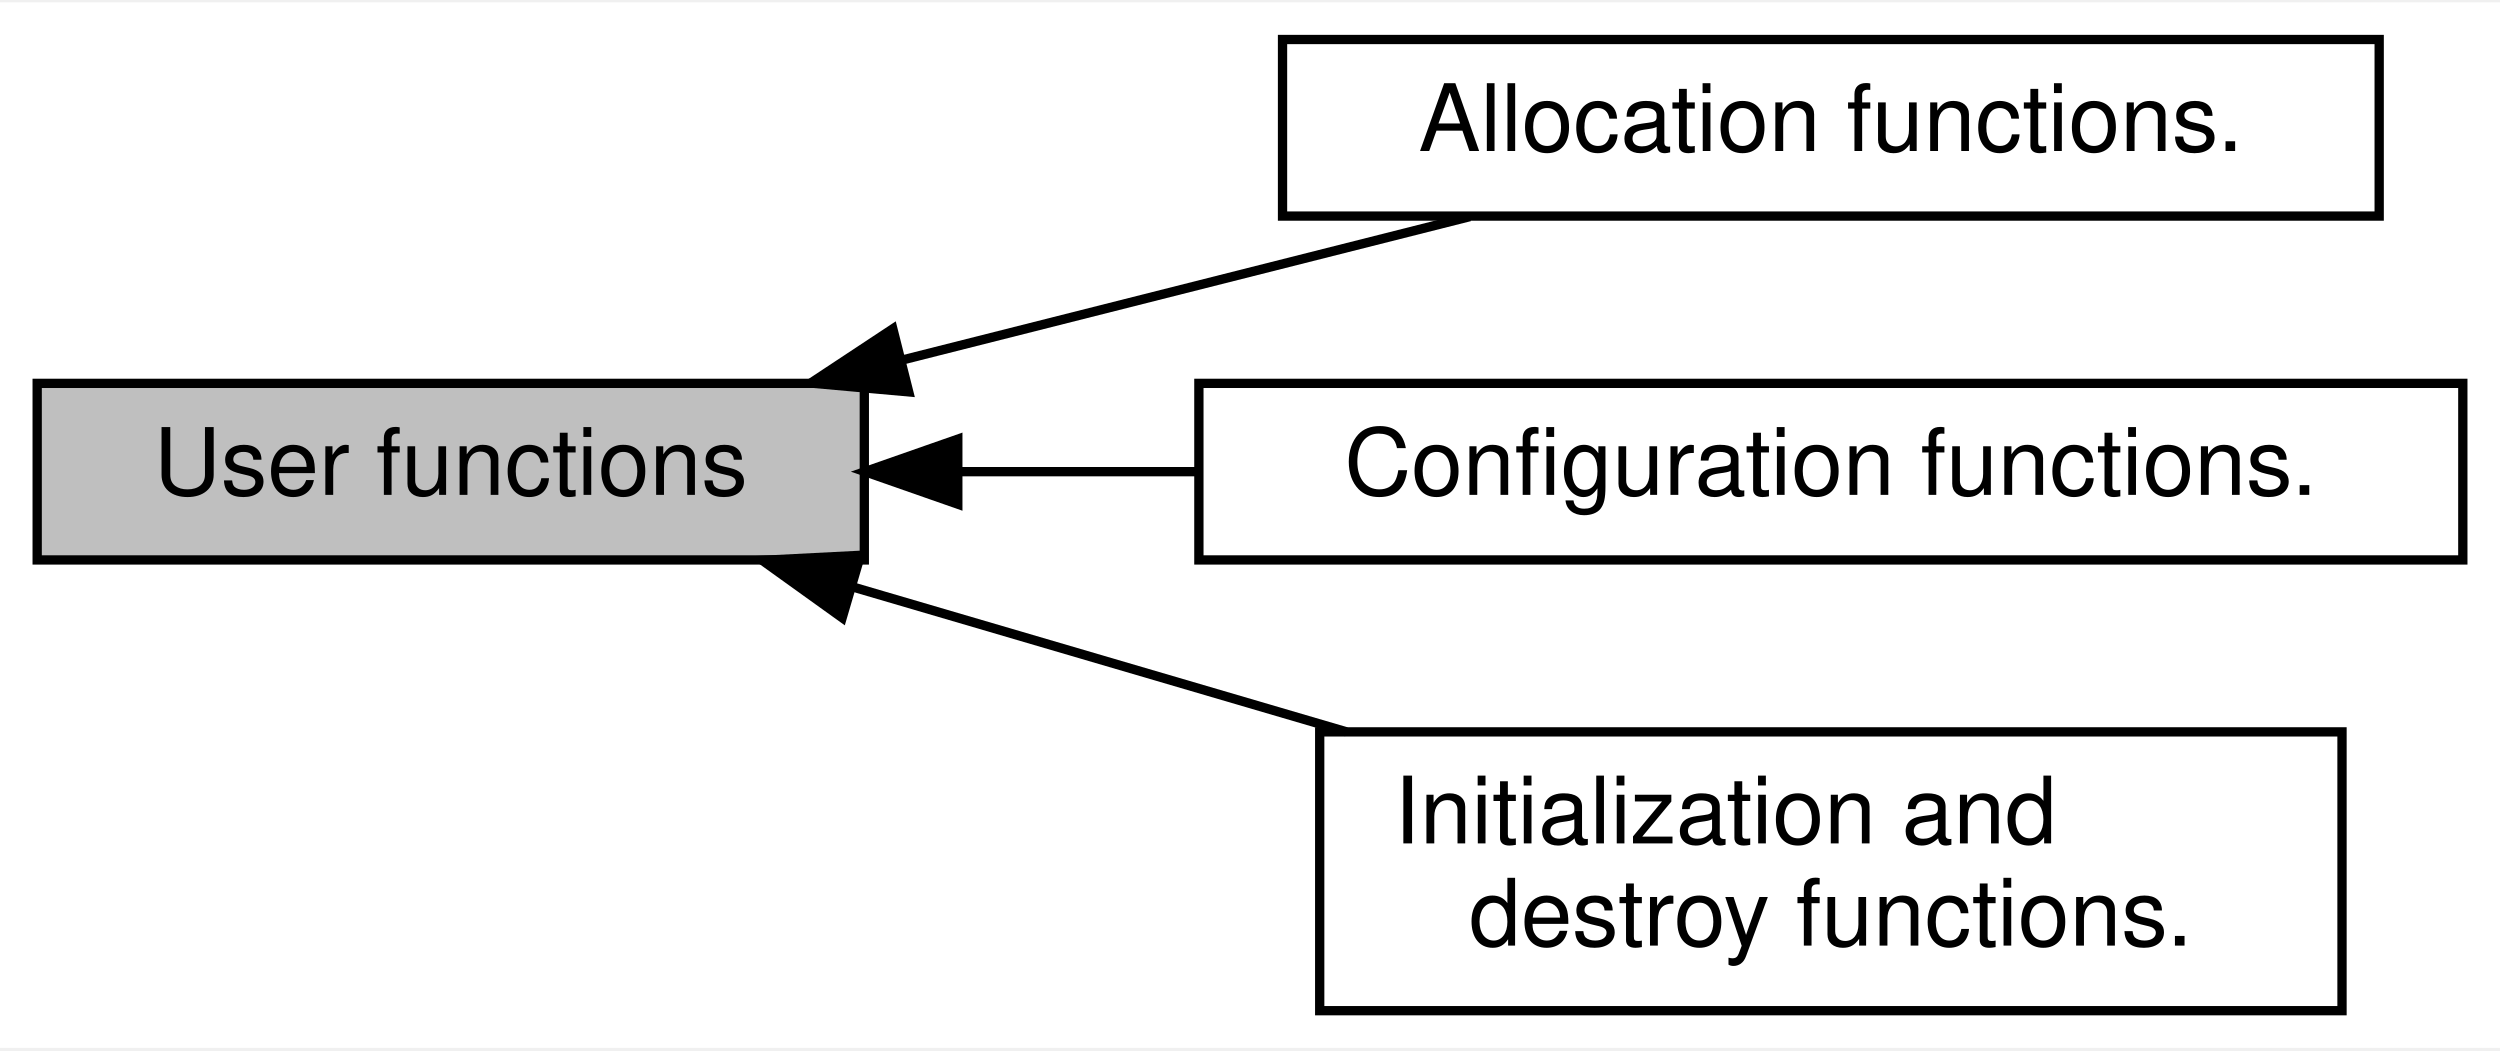
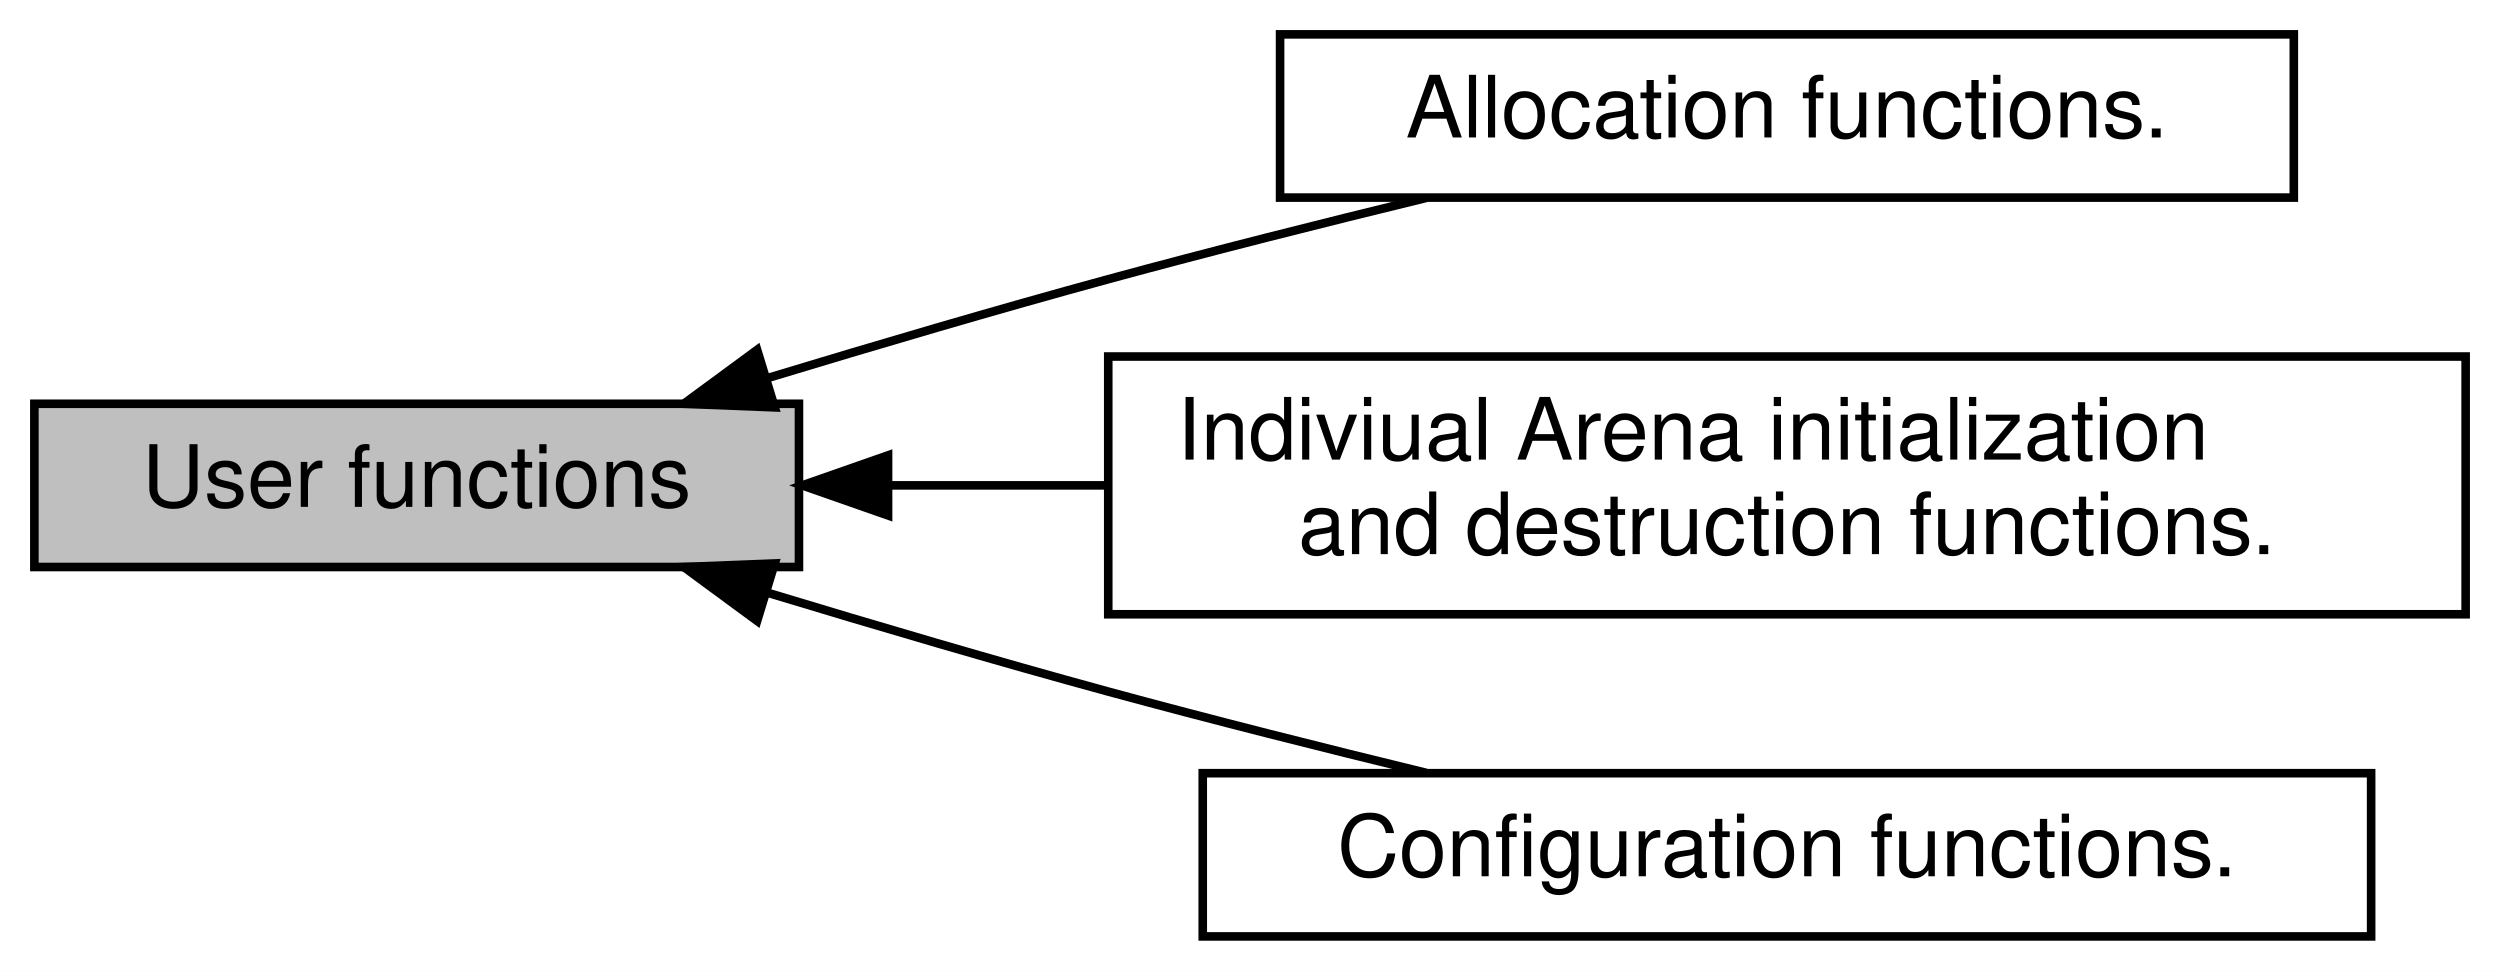
- <svg xmlns="http://www.w3.org/2000/svg" xmlns:xlink="http://www.w3.org/1999/xlink" width="269pt" height="113pt" viewBox="0.00 0.00 269.00 112.50">
-   <g id="graph0" class="graph" transform="scale(1 1) rotate(0) translate(4 108.5)">
-     <polygon fill="white" stroke="transparent" points="-4,4 -4,-108.5 265,-108.5 265,4 -4,4" />
+ <svg xmlns="http://www.w3.org/2000/svg" xmlns:xlink="http://www.w3.org/1999/xlink" width="291pt" height="113pt" viewBox="0.00 0.00 291.00 113.00">
+   <g id="graph0" class="graph" transform="scale(1 1) rotate(0) translate(4 109)">
+     <polygon fill="white" stroke="transparent" points="-4,4 -4,-109 287,-109 287,4 -4,4" />
    <g id="node1" class="node">
      <g id="a_node1">
-         <a xlink:href="a00019.html" target="_top" xlink:title=" ">
-           <polygon fill="white" stroke="black" points="252,-104.5 134,-104.5 134,-85.5 252,-85.5 252,-104.5" />
-           <text text-anchor="middle" x="193" y="-92.5" font-family="Helvetica,sans-Serif" font-size="10.00">Allocation functions.</text>
+         <a xlink:href="a00019.html" target="_top" xlink:title="Functions that allocates memory from the arena to your program.">
+           <polygon fill="white" stroke="black" points="263,-105 145,-105 145,-86 263,-86 263,-105" />
+           <text text-anchor="middle" x="204" y="-93" font-family="Helvetica,sans-Serif" font-size="10.00">Allocation functions.</text>
        </a>
      </g>
    </g>
    <g id="node2" class="node">
      <g id="a_node2">
-         <a xlink:href="a00018.html" target="_top" xlink:title=" ">
-           <polygon fill="white" stroke="black" points="261,-67.5 125,-67.5 125,-48.5 261,-48.5 261,-67.5" />
-           <text text-anchor="middle" x="193" y="-55.5" font-family="Helvetica,sans-Serif" font-size="10.00">Configuration functions.</text>
+         <a xlink:href="a00020.html" target="_top" xlink:title="Functions that configures an individual arena, and frees memory back when done.">
+           <polygon fill="white" stroke="black" points="283,-67.5 125,-67.5 125,-37.5 283,-37.5 283,-67.5" />
+           <text text-anchor="start" x="133" y="-55.5" font-family="Helvetica,sans-Serif" font-size="10.00">Indiviual Arena initialization</text>
+           <text text-anchor="middle" x="204" y="-44.5" font-family="Helvetica,sans-Serif" font-size="10.00"> and destruction functions.</text>
        </a>
      </g>
    </g>
    <g id="node3" class="node">
      <g id="a_node3">
-         <a xlink:title=" ">
-           <polygon fill="#bfbfbf" stroke="black" points="89,-67.5 0,-67.5 0,-48.5 89,-48.5 89,-67.5" />
-           <text text-anchor="middle" x="44.5" y="-55.5" font-family="Helvetica,sans-Serif" font-size="10.00">User functions</text>
+         <a xlink:href="a00018.html" target="_top" xlink:title="Functions for setting up and tearing down the arenas.">
+           <polygon fill="white" stroke="black" points="272,-19 136,-19 136,0 272,0 272,-19" />
+           <text text-anchor="middle" x="204" y="-7" font-family="Helvetica,sans-Serif" font-size="10.00">Configuration functions.</text>
+         </a>
+       </g>
+     </g>
+     <g id="node4" class="node">
+       <g id="a_node4">
+         <a xlink:title="The different functions to be used from a user program.">
+           <polygon fill="#bfbfbf" stroke="black" points="89,-62 0,-62 0,-43 89,-43 89,-62" />
+           <text text-anchor="middle" x="44.5" y="-50" font-family="Helvetica,sans-Serif" font-size="10.00">User functions</text>
        </a>
      </g>
    </g>
    <g id="edge2" class="edge">
-       <path fill="none" stroke="black" d="M92.99,-69.99C112.8,-75 135.49,-80.73 154.15,-85.44" />
-       <polygon fill="black" stroke="black" points="93.78,-66.58 83.23,-67.53 92.07,-73.37 93.78,-66.58" />
+       <path fill="none" stroke="black" d="M85.37,-65C98,-68.83 112.05,-72.97 125,-76.5 136.97,-79.76 150.04,-83.05 162.01,-85.96" />
+       <polygon fill="black" stroke="black" points="86.18,-61.58 75.59,-62 84.13,-68.28 86.18,-61.58" />
+     </g>
+     <g id="edge3" class="edge">
+       <path fill="none" stroke="black" d="M99.54,-52.5C107.76,-52.5 116.38,-52.5 124.98,-52.5" />
+       <polygon fill="black" stroke="black" points="99.37,-49 89.37,-52.5 99.37,-56 99.37,-49" />
    </g>
    <g id="edge1" class="edge">
-       <path fill="none" stroke="black" d="M99.31,-58C107.58,-58 116.21,-58 124.73,-58" />
-       <polygon fill="black" stroke="black" points="99.06,-54.5 89.06,-58 99.06,-61.5 99.06,-54.5" />
-     </g>
-     <g id="node4" class="node">
-       <g id="a_node4">
-         <a xlink:href="a00020.html" target="_top" xlink:title=" ">
-           <polygon fill="white" stroke="black" points="248,-30 138,-30 138,0 248,0 248,-30" />
-           <text text-anchor="start" x="146" y="-18" font-family="Helvetica,sans-Serif" font-size="10.00">Initialization and</text>
-           <text text-anchor="middle" x="193" y="-7" font-family="Helvetica,sans-Serif" font-size="10.00"> destroy functions.</text>
-         </a>
-       </g>
-     </g>
-     <g id="edge3" class="edge">
-       <path fill="none" stroke="black" d="M87.94,-45.54C104.48,-40.69 123.59,-35.08 140.87,-30.01" />
-       <polygon fill="black" stroke="black" points="86.62,-42.28 78.01,-48.46 88.59,-49 86.62,-42.28" />
+       <path fill="none" stroke="black" d="M85.37,-40C98,-36.17 112.05,-32.03 125,-28.5 136.97,-25.24 150.04,-21.95 162.01,-19.04" />
+       <polygon fill="black" stroke="black" points="84.13,-36.72 75.59,-43 86.18,-43.42 84.13,-36.72" />
    </g>
  </g>
</svg>
